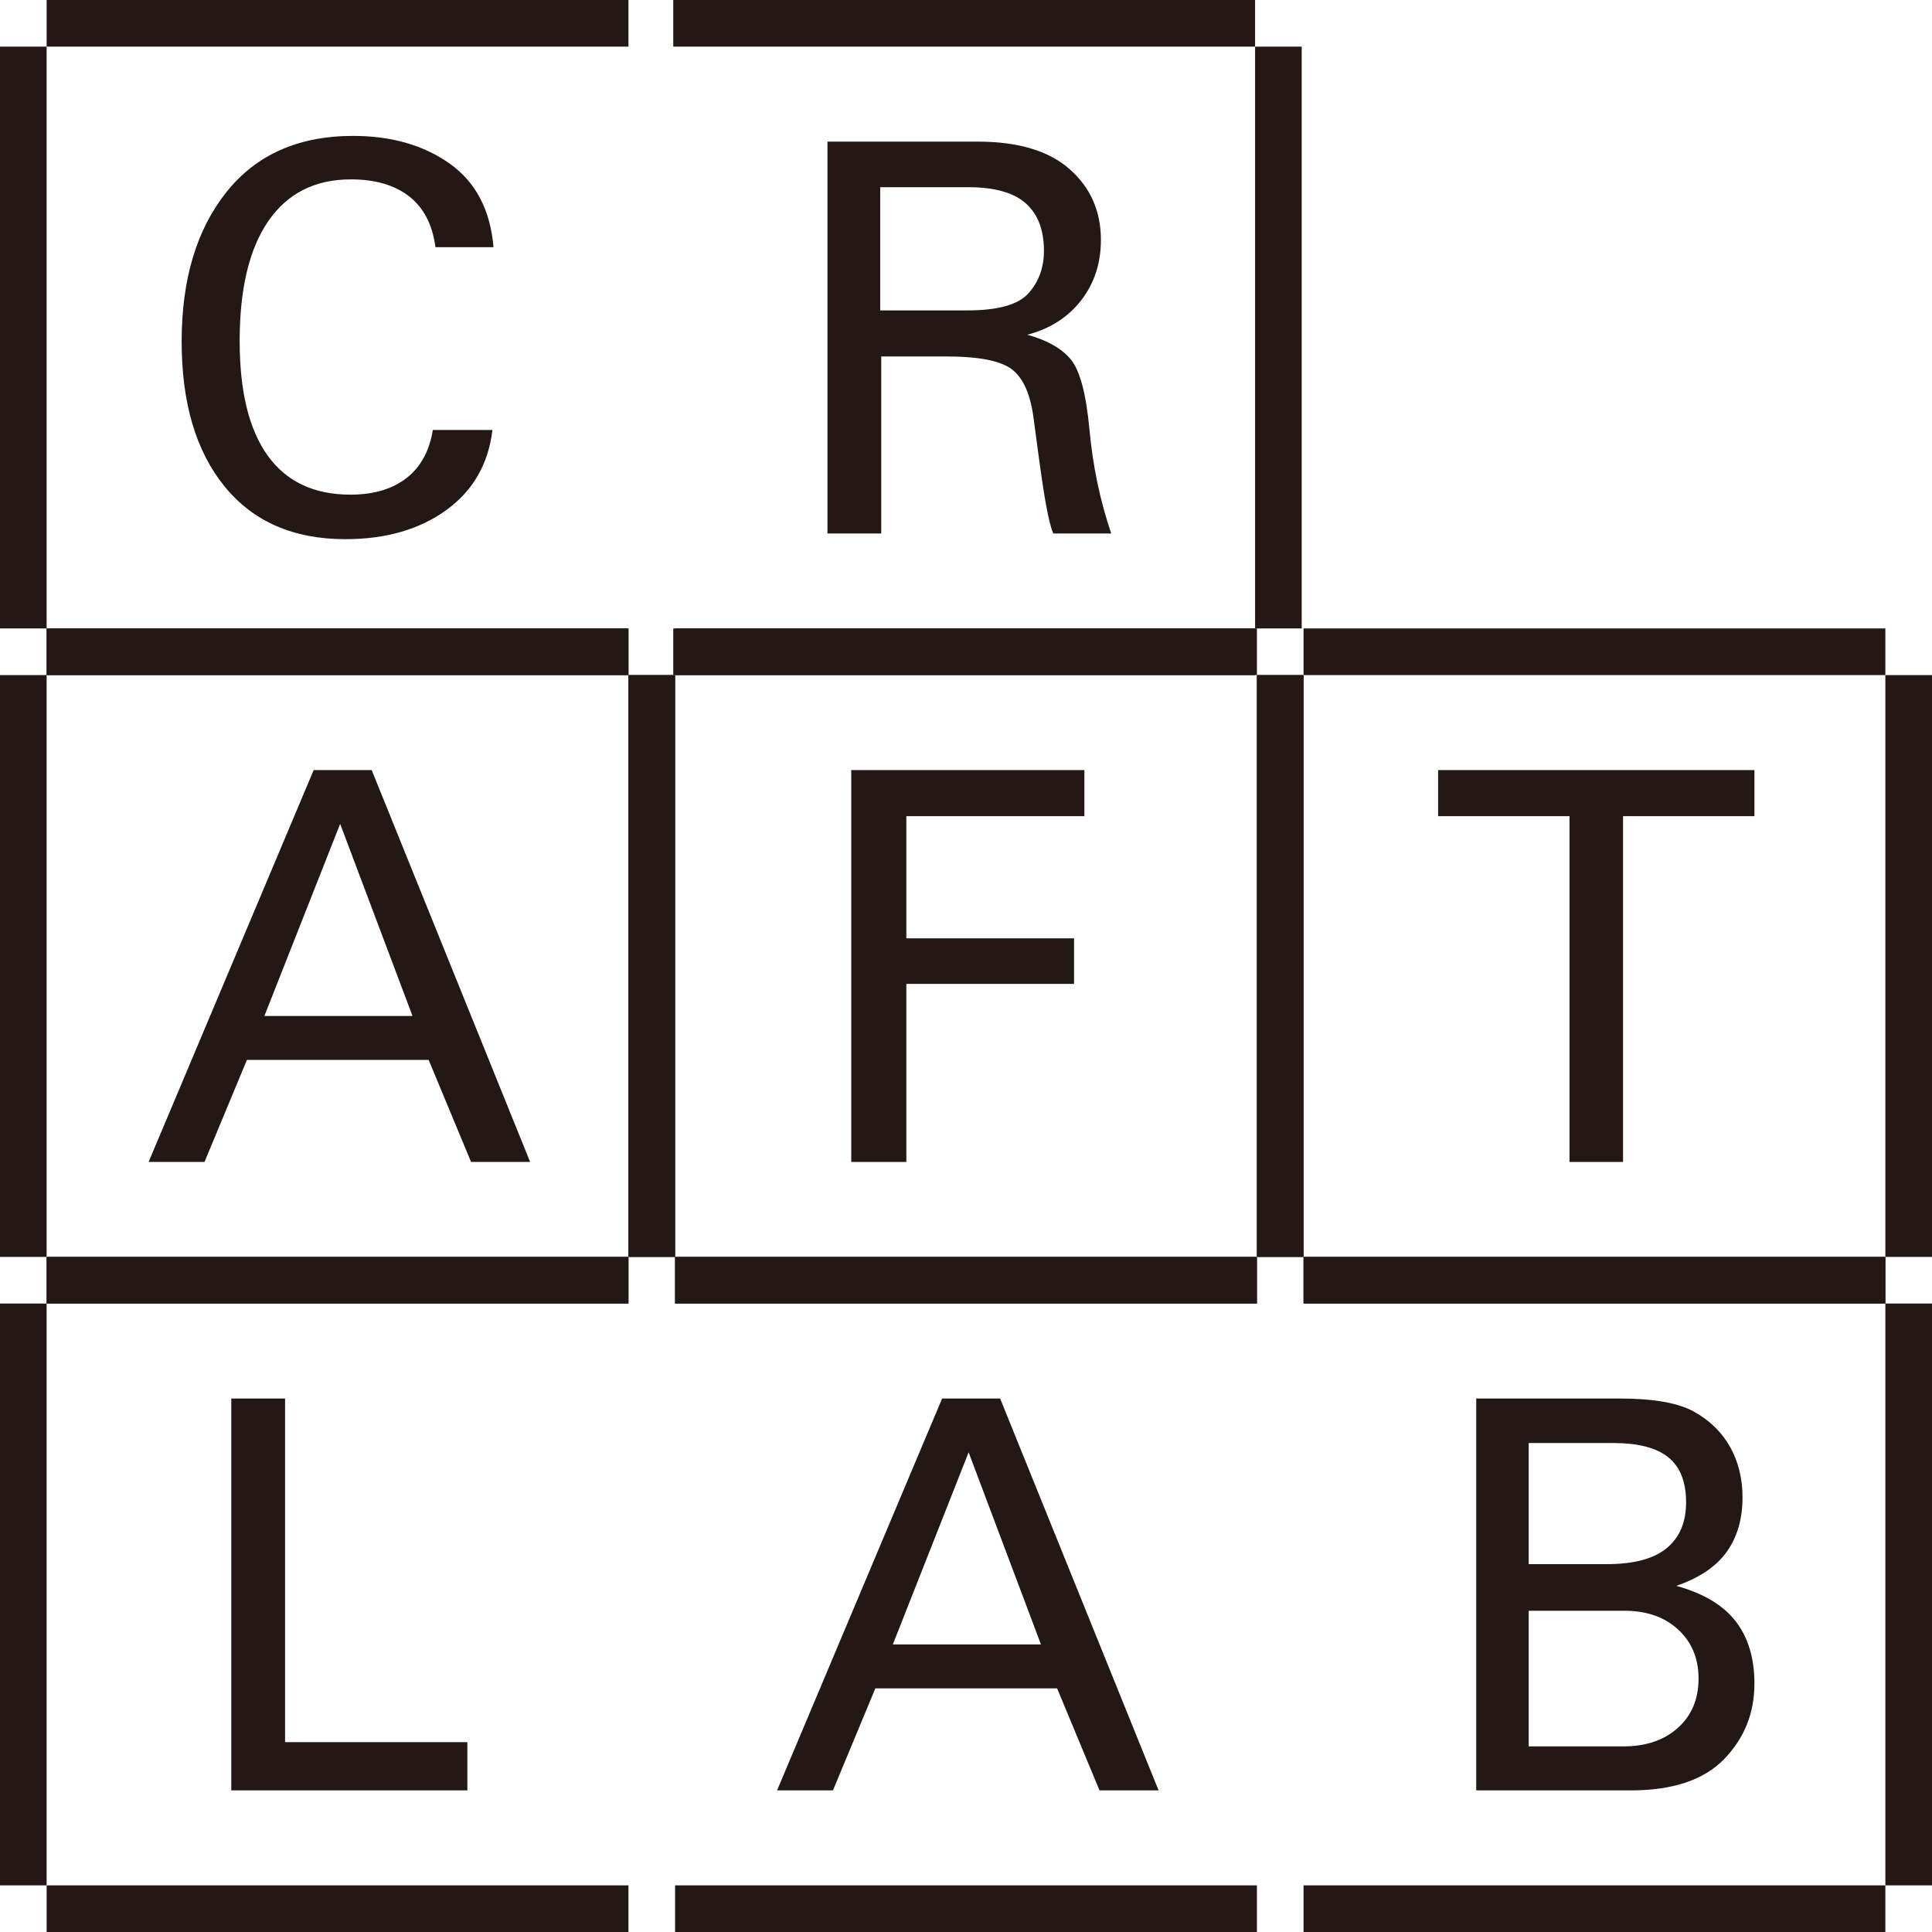
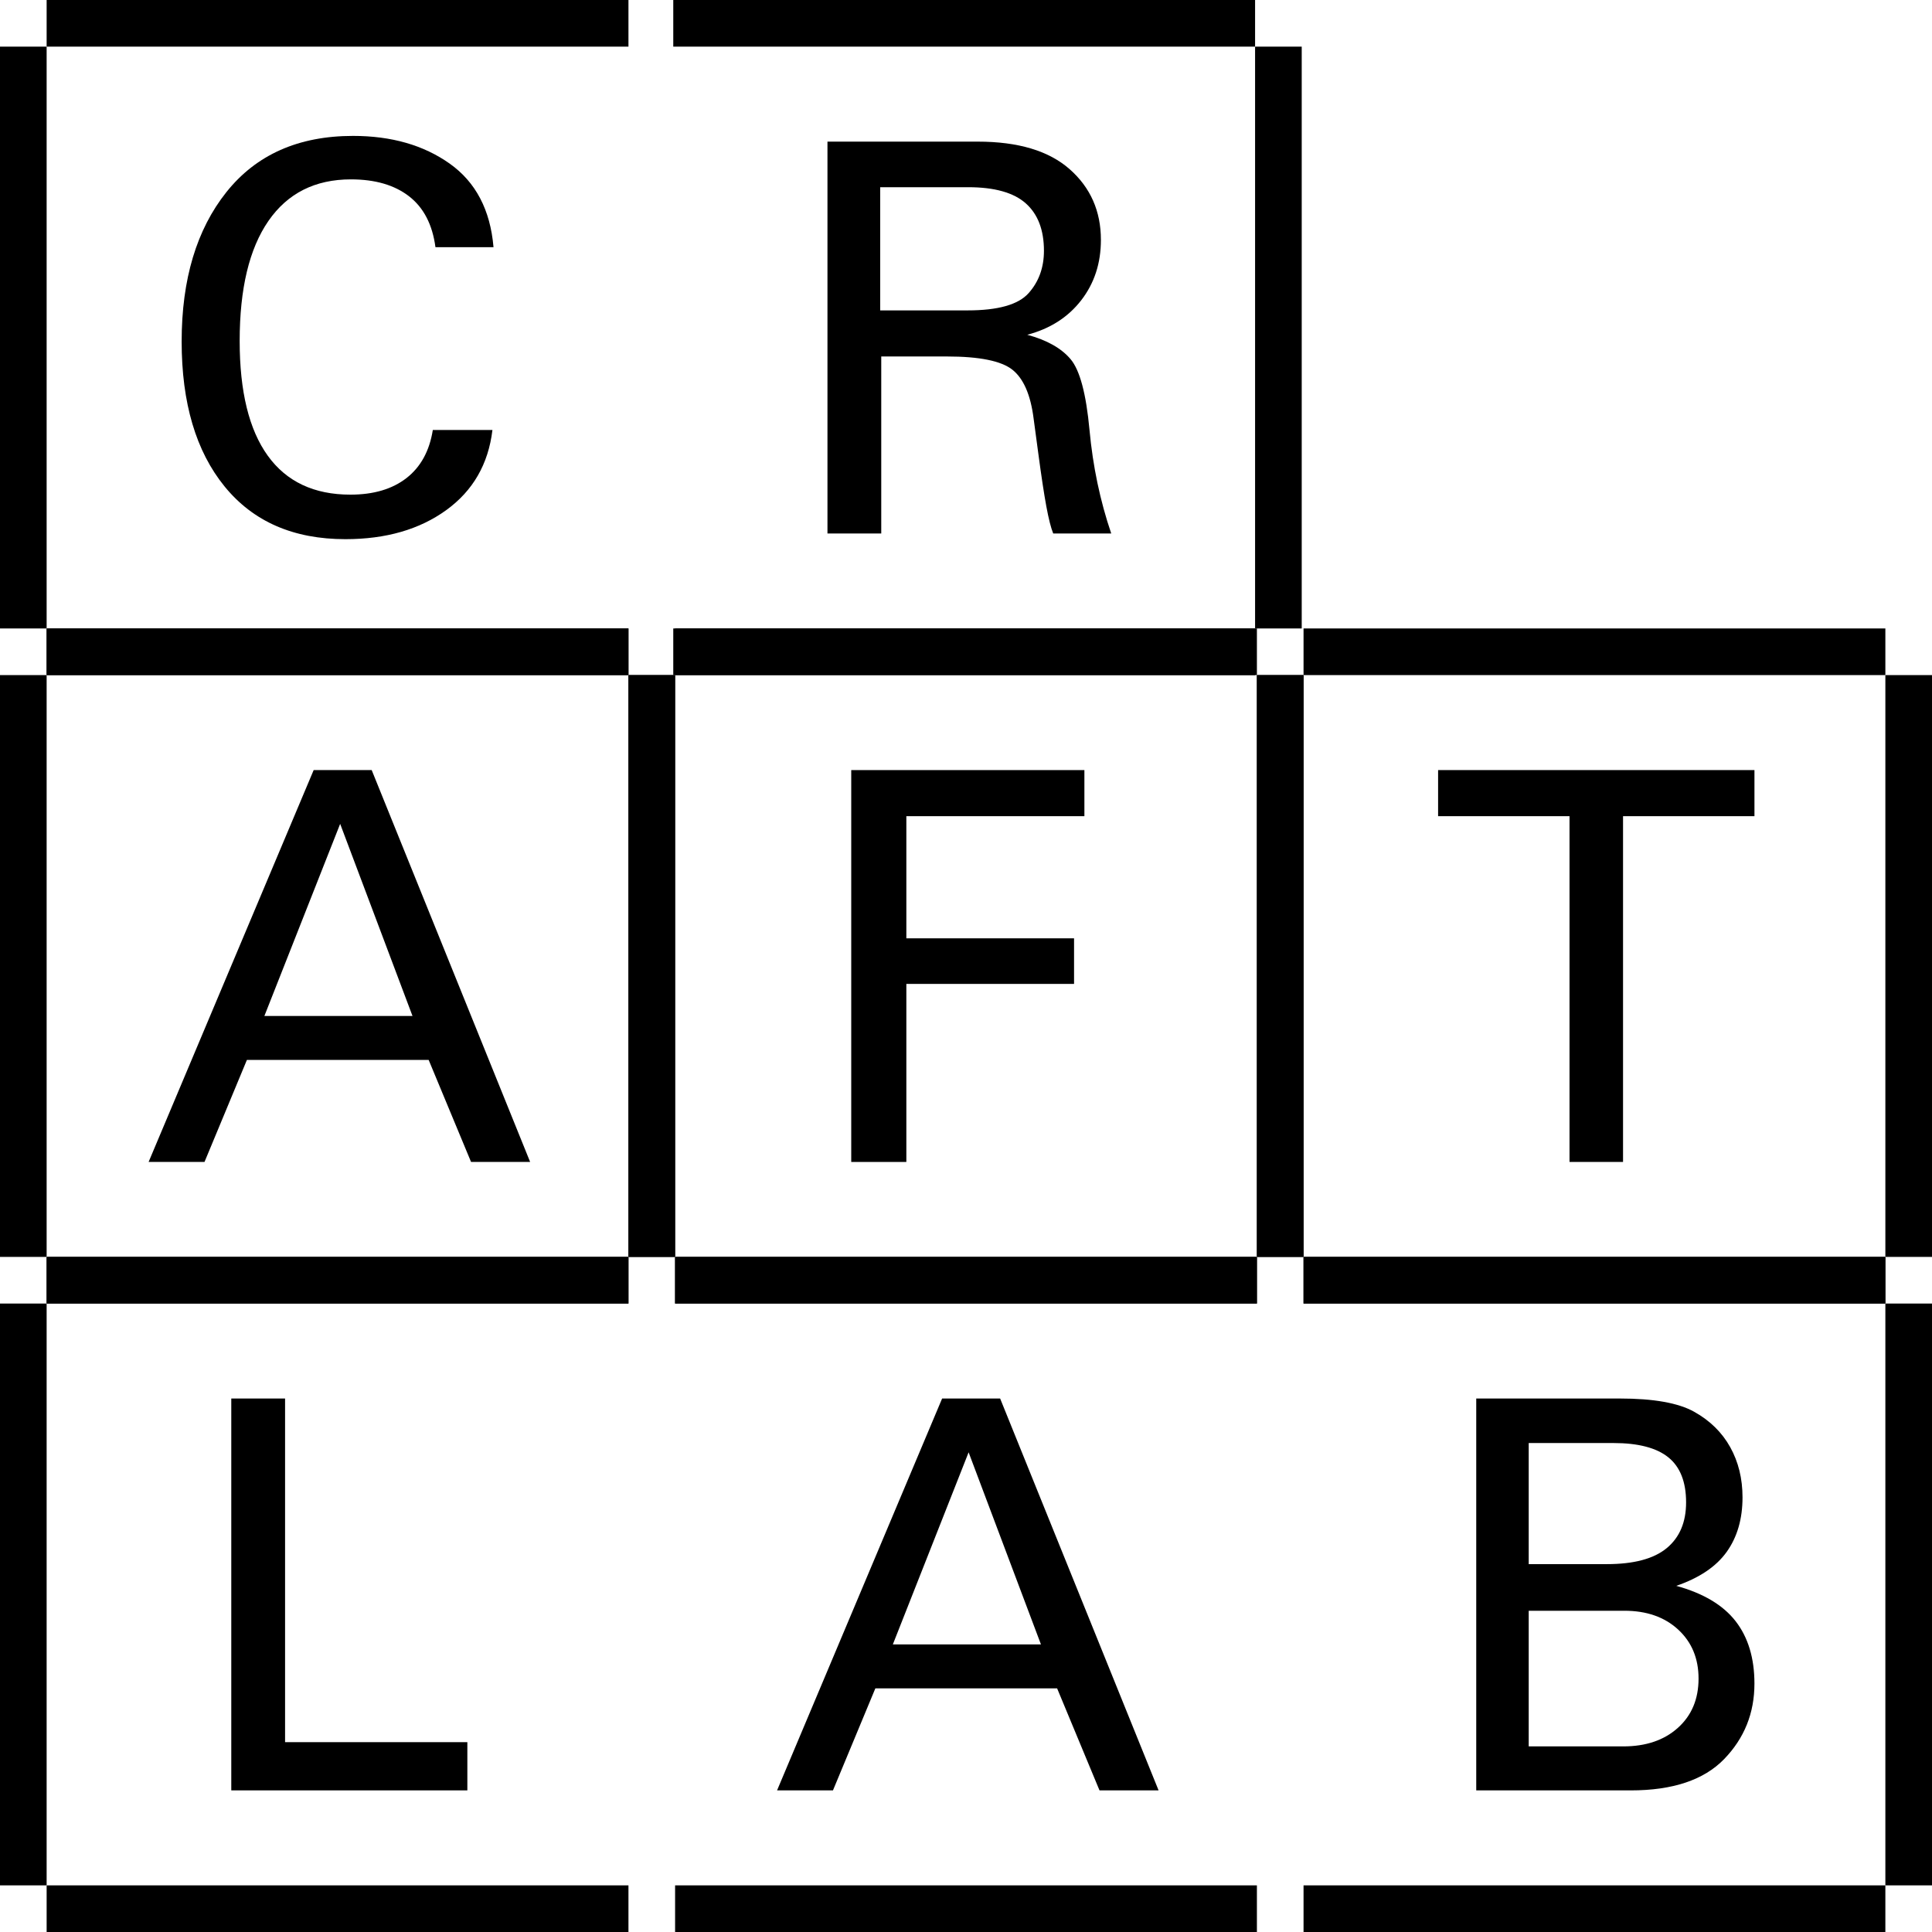
<svg xmlns="http://www.w3.org/2000/svg" id="b" data-name="레이어 2" width="41.855mm" height="41.855mm" viewBox="0 0 118.643 118.643">
  <g id="c" data-name="레이어 1">
    <g>
-       <path d="M60.04,8.697c2.484,0,4.366.564,5.646,1.692,1.28,1.128,1.92,2.576,1.92,4.344,0,1.432-.404,2.668-1.212,3.71-.808,1.041-1.912,1.747-3.311,2.115,1.204.325,2.091.824,2.66,1.497.569.673.957,2.123,1.163,4.352.206,2.229.651,4.347,1.334,6.354h-3.563c-.141-.347-.282-.903-.423-1.668-.141-.765-.304-1.836-.488-3.214l-.293-2.18c-.185-1.453-.618-2.451-1.302-2.994-.683-.542-2.023-.814-4.019-.814h-4.035v10.869h-3.303V8.697h9.225ZM59.422,19.061c1.865,0,3.113-.352,3.742-1.057.629-.705.944-1.573.944-2.603,0-1.28-.372-2.251-1.115-2.912-.743-.662-1.923-.993-3.539-.993h-5.402v7.566h5.369Z" fill="#231815" stroke-width="0" />
+       <path d="M60.04,8.697c2.484,0,4.366.564,5.646,1.692,1.28,1.128,1.92,2.576,1.92,4.344,0,1.432-.404,2.668-1.212,3.71-.808,1.041-1.912,1.747-3.311,2.115,1.204.325,2.091.824,2.66,1.497.569.673.957,2.123,1.163,4.352.206,2.229.651,4.347,1.334,6.354h-3.563c-.141-.347-.282-.903-.423-1.668-.141-.765-.304-1.836-.488-3.214l-.293-2.18c-.185-1.453-.618-2.451-1.302-2.994-.683-.542-2.023-.814-4.019-.814h-4.035v10.869h-3.303V8.697h9.225ZM59.422,19.061c1.865,0,3.113-.352,3.742-1.057.629-.705.944-1.573.944-2.603,0-1.28-.372-2.251-1.115-2.912-.743-.662-1.923-.993-3.539-.993h-5.402v7.566h5.369Z" fill="#000000" stroke-width="0" />
      <g>
-         <path d="M26.741,15.18c-.185-1.388-.724-2.43-1.619-3.124-.895-.694-2.085-1.041-3.571-1.041-2.202,0-3.891.852-5.068,2.554-1.177,1.703-1.765,4.16-1.765,7.37,0,3.102.575,5.451,1.725,7.045,1.15,1.595,2.842,2.392,5.076,2.392,1.421,0,2.568-.339,3.441-1.017.873-.678,1.413-1.662,1.619-2.953h3.661c-.25,2.093-1.196,3.734-2.839,4.922-1.643,1.188-3.707,1.782-6.191,1.782-3.189,0-5.662-1.079-7.419-3.238-1.757-2.158-2.636-5.125-2.636-8.9,0-3.818.917-6.877,2.75-9.177,1.833-2.299,4.426-3.449,7.777-3.449,2.354,0,4.33.567,5.931,1.7,1.6,1.134,2.498,2.845,2.693,5.133h-3.563Z" fill="#231815" stroke-width="0" />
-         <path d="M0,2.864v35.729h2.864V2.864H0Z" fill="#231815" stroke-width="0" />
-         <path d="M38.593,0H2.864v2.864h35.729V0Z" fill="#231815" stroke-width="0" />
-         <path d="M38.593,38.593H2.864v2.864h35.729v-2.864Z" fill="#231815" stroke-width="0" />
+         <path d="M26.741,15.18c-.185-1.388-.724-2.43-1.619-3.124-.895-.694-2.085-1.041-3.571-1.041-2.202,0-3.891.852-5.068,2.554-1.177,1.703-1.765,4.16-1.765,7.37,0,3.102.575,5.451,1.725,7.045,1.15,1.595,2.842,2.392,5.076,2.392,1.421,0,2.568-.339,3.441-1.017.873-.678,1.413-1.662,1.619-2.953h3.661c-.25,2.093-1.196,3.734-2.839,4.922-1.643,1.188-3.707,1.782-6.191,1.782-3.189,0-5.662-1.079-7.419-3.238-1.757-2.158-2.636-5.125-2.636-8.9,0-3.818.917-6.877,2.75-9.177,1.833-2.299,4.426-3.449,7.777-3.449,2.354,0,4.33.567,5.931,1.7,1.6,1.134,2.498,2.845,2.693,5.133h-3.563Z" fill="#000000" stroke-width="0" />
+         <path d="M0,2.864v35.729h2.864V2.864H0Z" fill="#000000" stroke-width="0" />
+         <path d="M38.593,0H2.864v2.864h35.729V0Z" fill="#000000" stroke-width="0" />
+         <path d="M38.593,38.593H2.864v2.864h35.729v-2.864Z" fill="#000000" stroke-width="0" />
      </g>
      <g>
-         <path d="M77.074,2.864v35.729h2.864V2.864h-2.864Z" fill="#231815" stroke-width="0" />
-         <path d="M77.074,0h-35.729v2.864h35.729V0Z" fill="#231815" stroke-width="0" />
-         <path d="M77.074,38.593h-35.729v2.864h35.729v-2.864Z" fill="#231815" stroke-width="0" />
+         <path d="M77.074,2.864v35.729h2.864V2.864h-2.864Z" fill="#000000" stroke-width="0" />
+         <path d="M77.074,0h-35.729v2.864h35.729V0Z" fill="#000000" stroke-width="0" />
+         <path d="M77.074,38.593h-35.729v2.864h35.729v-2.864Z" fill="#000000" stroke-width="0" />
      </g>
    </g>
    <g>
-       <path d="M22.825,47.29l9.73,24.064h-3.628l-2.603-6.264h-11.162l-2.603,6.264h-3.433l10.136-24.064h3.563ZM16.236,62.389h9.095l-4.442-11.796-4.653,11.796Z" fill="#231815" stroke-width="0" />
+       <path d="M22.825,47.29l9.73,24.064h-3.628l-2.603-6.264h-11.162l-2.603,6.264h-3.433l10.136-24.064h3.563ZM16.236,62.389h9.095l-4.442-11.796-4.653,11.796Z" fill="#000000" stroke-width="0" />
      <g>
-         <path d="M0,41.457v35.729h2.864v-35.729H0Z" fill="#231815" stroke-width="0" />
-         <path d="M38.593,41.457v35.729h2.864v-35.729h-2.864Z" fill="#231815" stroke-width="0" />
-         <path d="M38.593,38.593H2.864v2.864h35.729v-2.864Z" fill="#231815" stroke-width="0" />
-         <path d="M38.593,77.186H2.864v2.864h35.729v-2.864Z" fill="#231815" stroke-width="0" />
+         <path d="M0,41.457v35.729h2.864v-35.729H0Z" fill="#000000" stroke-width="0" />
+         <path d="M38.593,41.457v35.729h2.864v-35.729h-2.864Z" fill="#000000" stroke-width="0" />
+         <path d="M38.593,38.593H2.864v2.864h35.729v-2.864Z" fill="#000000" stroke-width="0" />
+         <path d="M38.593,77.186H2.864v2.864h35.729v-2.864Z" fill="#000000" stroke-width="0" />
      </g>
    </g>
    <g>
-       <path d="M66.592,47.29v2.831h-10.934v7.501h10.299v2.799h-10.299v10.934h-3.384v-24.064h14.318Z" fill="#231815" stroke-width="0" />
+       <path d="M66.592,47.29v2.831h-10.934v7.501h10.299v2.799h-10.299v10.934h-3.384v-24.064h14.318Z" fill="#000000" stroke-width="0" />
      <g>
-         <path d="M38.593,41.457v35.729h2.864v-35.729h-2.864Z" fill="#231815" stroke-width="0" />
-         <path d="M77.186,41.457v35.729h2.864v-35.729h-2.864Z" fill="#231815" stroke-width="0" />
-         <path d="M77.186,38.593h-35.729v2.864h35.729v-2.864Z" fill="#231815" stroke-width="0" />
-         <path d="M77.186,77.186h-35.729v2.864h35.729v-2.864Z" fill="#231815" stroke-width="0" />
+         <path d="M38.593,41.457v35.729h2.864v-35.729h-2.864Z" fill="#000000" stroke-width="0" />
+         <path d="M77.186,41.457v35.729h2.864v-35.729h-2.864Z" fill="#000000" stroke-width="0" />
+         <path d="M77.186,38.593h-35.729v2.864h35.729v-2.864Z" fill="#000000" stroke-width="0" />
+         <path d="M77.186,77.186h-35.729v2.864h35.729v-2.864Z" fill="#000000" stroke-width="0" />
      </g>
    </g>
    <g>
-       <path d="M107.74,47.29v2.831h-8.07v21.233h-3.287v-21.233h-8.07v-2.831h19.427Z" fill="#231815" stroke-width="0" />
+       <path d="M107.74,47.29v2.831h-8.07v21.233h-3.287v-21.233h-8.07v-2.831h19.427Z" fill="#000000" stroke-width="0" />
      <g>
-         <path d="M77.186,41.457v35.729h2.864v-35.729h-2.864Z" fill="#231815" stroke-width="0" />
-         <path d="M115.779,41.457v35.729h2.864v-35.729h-2.864Z" fill="#231815" stroke-width="0" />
-         <path d="M115.779,38.593h-35.729v2.864h35.729v-2.864Z" fill="#231815" stroke-width="0" />
-         <path d="M115.779,77.186h-35.729v2.864h35.729v-2.864Z" fill="#231815" stroke-width="0" />
+         <path d="M77.186,41.457v35.729h2.864v-35.729h-2.864Z" fill="#000000" stroke-width="0" />
+         <path d="M115.779,41.457v35.729h2.864v-35.729h-2.864Z" fill="#000000" stroke-width="0" />
+         <path d="M115.779,38.593h-35.729v2.864h35.729v-2.864Z" fill="#000000" stroke-width="0" />
+         <path d="M115.779,77.186h-35.729v2.864h35.729v-2.864Z" fill="#000000" stroke-width="0" />
      </g>
    </g>
    <g>
-       <path d="M17.506,85.882v21.103h11.194v2.961h-14.497v-24.064h3.303Z" fill="#231815" stroke-width="0" />
-       <path d="M99.474,85.882c2.072,0,3.593.271,4.564.814.971.542,1.708,1.266,2.213,2.172.504.906.756,1.934.756,3.083,0,1.324-.323,2.438-.968,3.344-.646.906-1.679,1.603-3.1,2.091,1.659.456,2.874,1.18,3.645,2.172.77.993,1.155,2.27,1.155,3.832,0,1.812-.621,3.357-1.863,4.637-1.242,1.28-3.154,1.92-5.735,1.92h-9.486v-24.064h8.819ZM98.677,96.052c1.659,0,2.885-.328,3.677-.984.792-.656,1.188-1.592,1.188-2.807,0-1.258-.364-2.18-1.09-2.766-.727-.586-1.85-.879-3.368-.879h-5.207v7.436h4.8ZM99.686,107.245c1.388,0,2.506-.379,3.352-1.139.846-.759,1.269-1.768,1.269-3.026,0-1.236-.418-2.24-1.253-3.01-.835-.77-1.936-1.155-3.303-1.155h-5.874v8.33h5.809Z" fill="#231815" stroke-width="0" />
-       <path d="M61.418,85.882l9.73,24.064h-3.628l-2.603-6.264h-11.162l-2.603,6.264h-3.433l10.136-24.064h3.563ZM54.829,100.982h9.095l-4.442-11.796-4.653,11.796Z" fill="#231815" stroke-width="0" />
+       <path d="M17.506,85.882v21.103h11.194v2.961h-14.497v-24.064h3.303Z" fill="#000000" stroke-width="0" />
+       <path d="M99.474,85.882c2.072,0,3.593.271,4.564.814.971.542,1.708,1.266,2.213,2.172.504.906.756,1.934.756,3.083,0,1.324-.323,2.438-.968,3.344-.646.906-1.679,1.603-3.1,2.091,1.659.456,2.874,1.18,3.645,2.172.77.993,1.155,2.27,1.155,3.832,0,1.812-.621,3.357-1.863,4.637-1.242,1.28-3.154,1.92-5.735,1.92h-9.486v-24.064h8.819ZM98.677,96.052c1.659,0,2.885-.328,3.677-.984.792-.656,1.188-1.592,1.188-2.807,0-1.258-.364-2.18-1.09-2.766-.727-.586-1.85-.879-3.368-.879h-5.207v7.436h4.8ZM99.686,107.245c1.388,0,2.506-.379,3.352-1.139.846-.759,1.269-1.768,1.269-3.026,0-1.236-.418-2.24-1.253-3.01-.835-.77-1.936-1.155-3.303-1.155h-5.874v8.33h5.809Z" fill="#000000" stroke-width="0" />
+       <path d="M61.418,85.882l9.73,24.064h-3.628l-2.603-6.264h-11.162l-2.603,6.264h-3.433l10.136-24.064h3.563ZM54.829,100.982h9.095l-4.442-11.796-4.653,11.796Z" fill="#000000" stroke-width="0" />
      <g>
-         <path d="M0,80.05v35.729h2.864v-35.729H0Z" fill="#231815" stroke-width="0" />
-         <path d="M38.593,77.186H2.864v2.864h35.729v-2.864Z" fill="#231815" stroke-width="0" />
-         <path d="M38.593,115.779H2.864v2.864h35.729v-2.864Z" fill="#231815" stroke-width="0" />
+         <path d="M0,80.05v35.729h2.864v-35.729H0Z" fill="#000000" stroke-width="0" />
+         <path d="M38.593,77.186H2.864v2.864h35.729v-2.864Z" fill="#000000" stroke-width="0" />
+         <path d="M38.593,115.779H2.864v2.864h35.729v-2.864Z" fill="#000000" stroke-width="0" />
      </g>
      <g>
-         <path d="M77.186,77.186h-35.729v2.864h35.729v-2.864Z" fill="#231815" stroke-width="0" />
-         <path d="M77.186,115.779h-35.729v2.864h35.729v-2.864Z" fill="#231815" stroke-width="0" />
+         <path d="M77.186,77.186h-35.729v2.864h35.729v-2.864Z" fill="#000000" stroke-width="0" />
+         <path d="M77.186,115.779h-35.729v2.864h35.729v-2.864Z" fill="#000000" stroke-width="0" />
      </g>
      <g>
-         <path d="M115.779,80.05v35.729h2.864v-35.729h-2.864Z" fill="#231815" stroke-width="0" />
-         <path d="M115.779,77.186h-35.729v2.864h35.729v-2.864Z" fill="#231815" stroke-width="0" />
-         <path d="M115.779,115.779h-35.729v2.864h35.729v-2.864Z" fill="#231815" stroke-width="0" />
+         <path d="M115.779,80.05v35.729h2.864v-35.729h-2.864Z" fill="#000000" stroke-width="0" />
+         <path d="M115.779,77.186h-35.729v2.864h35.729v-2.864Z" fill="#000000" stroke-width="0" />
+         <path d="M115.779,115.779h-35.729v2.864h35.729v-2.864Z" fill="#000000" stroke-width="0" />
      </g>
    </g>
  </g>
</svg>
